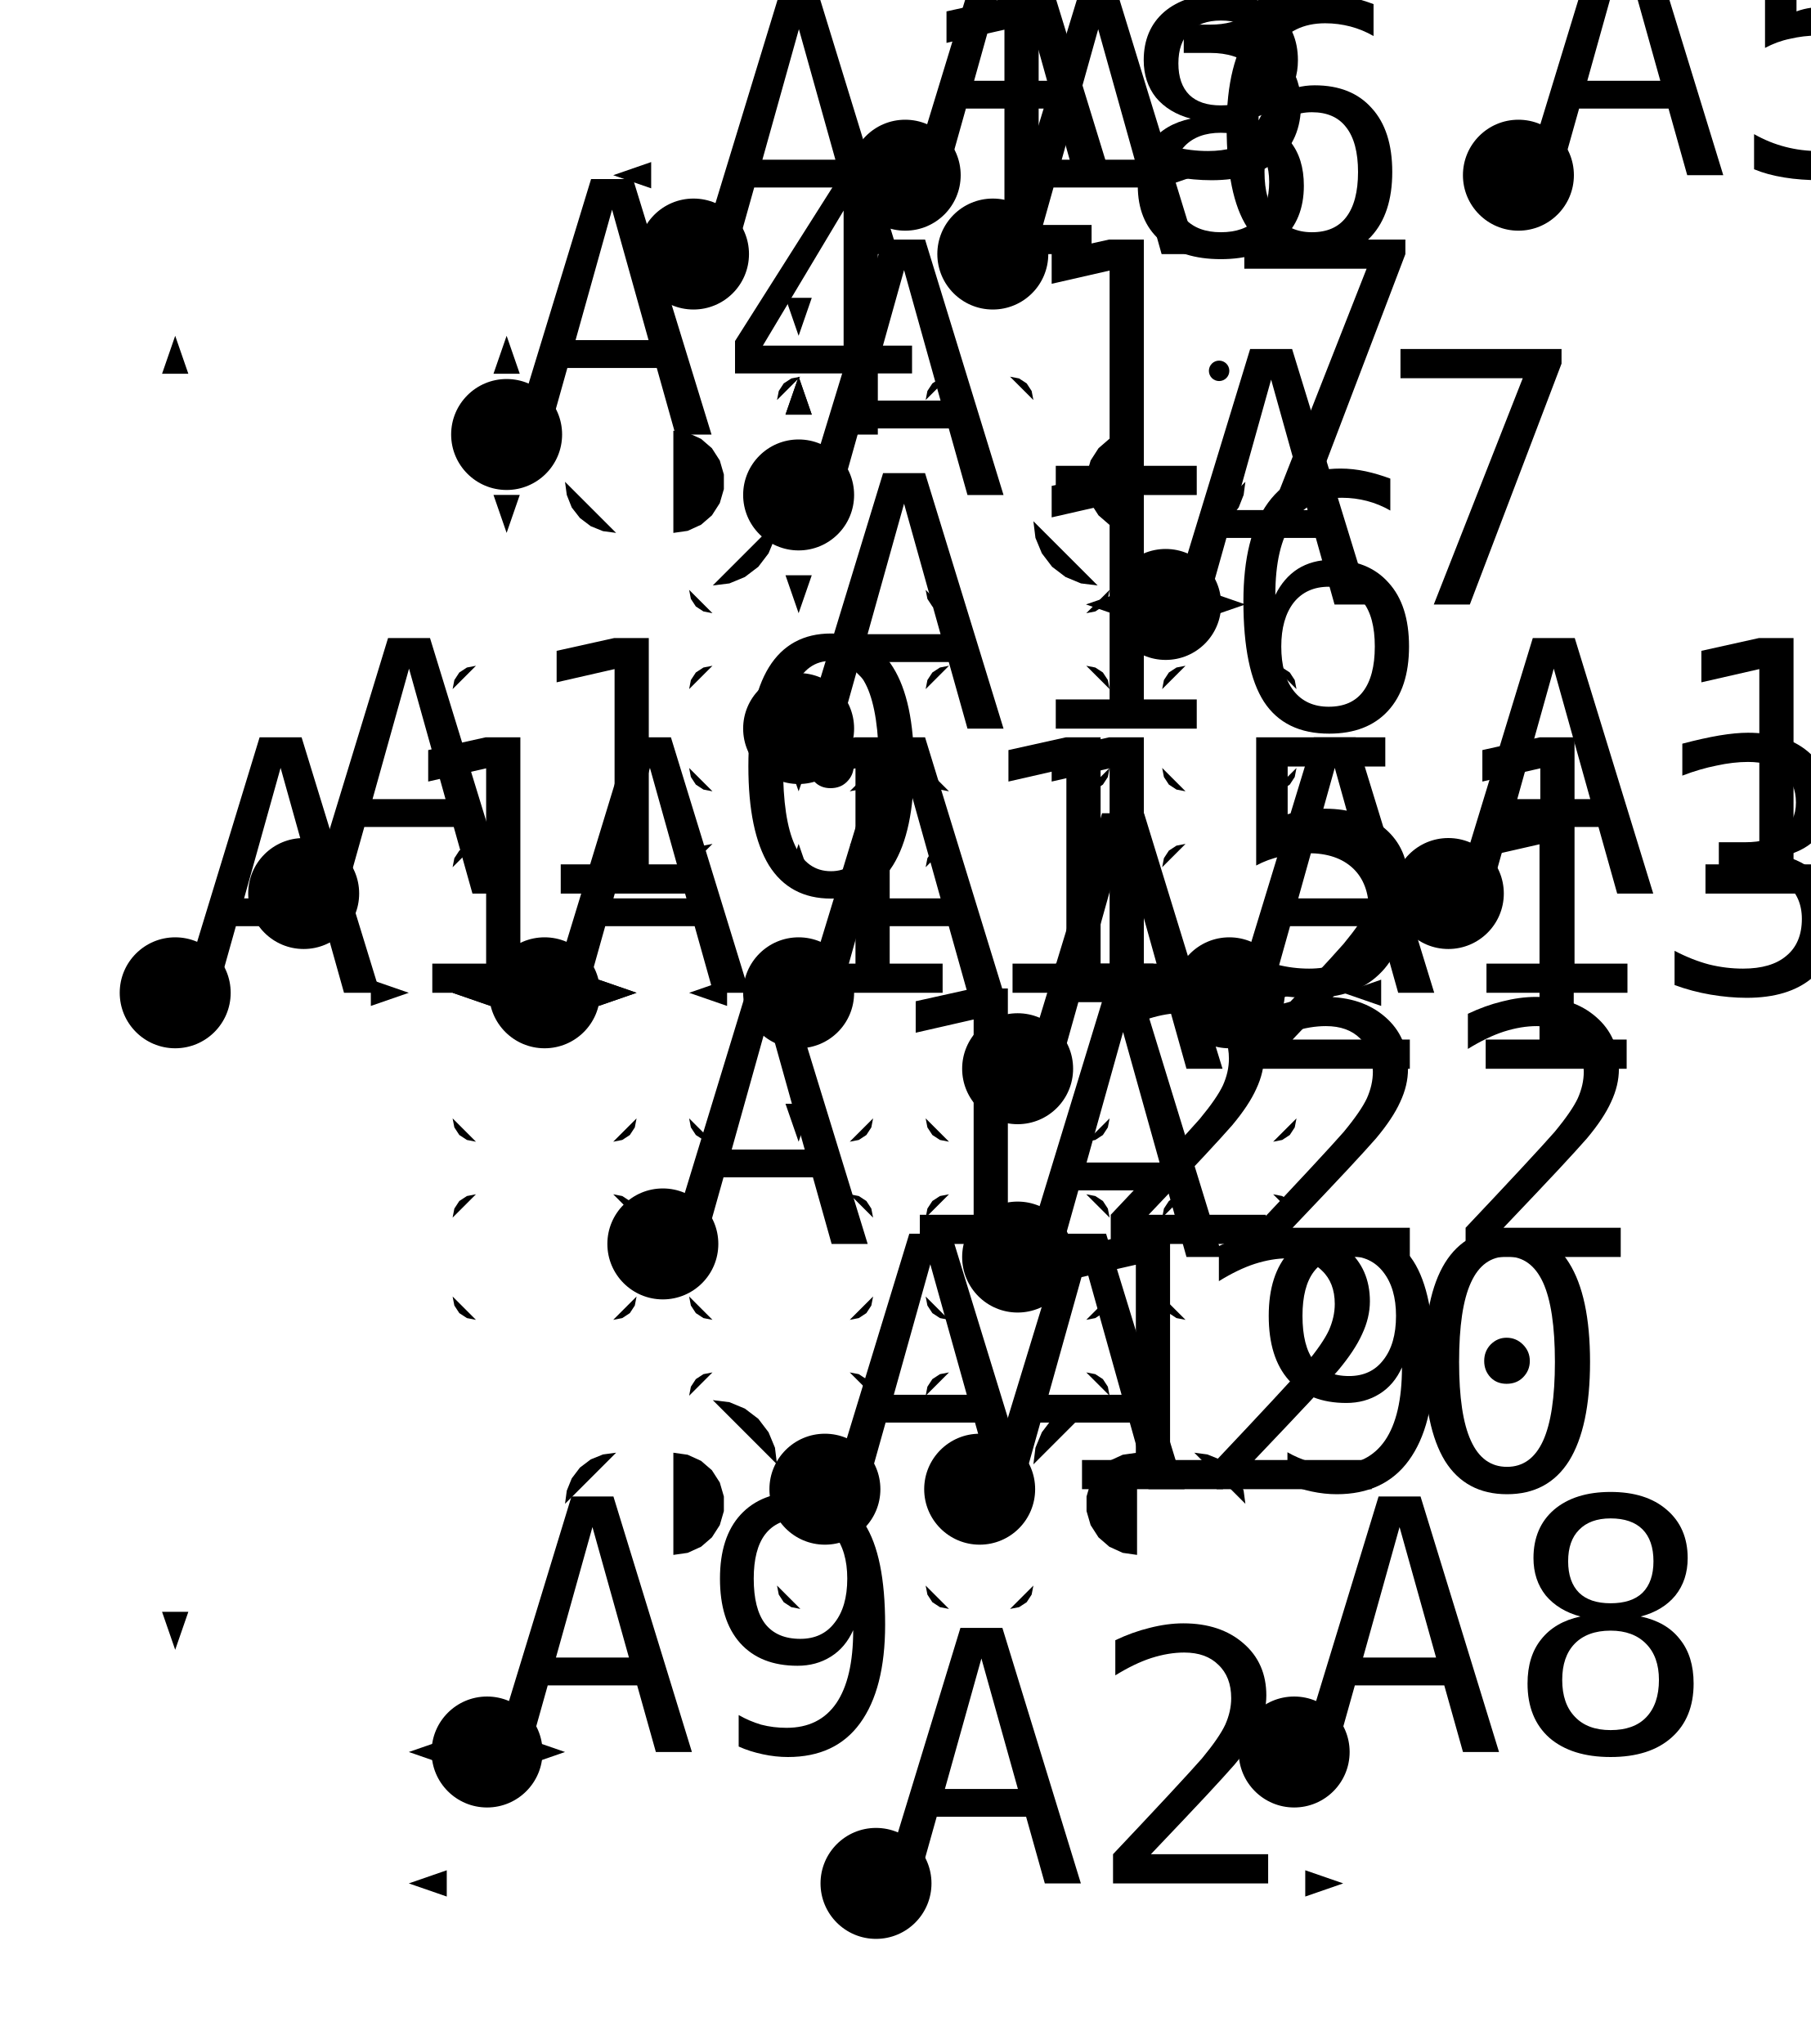
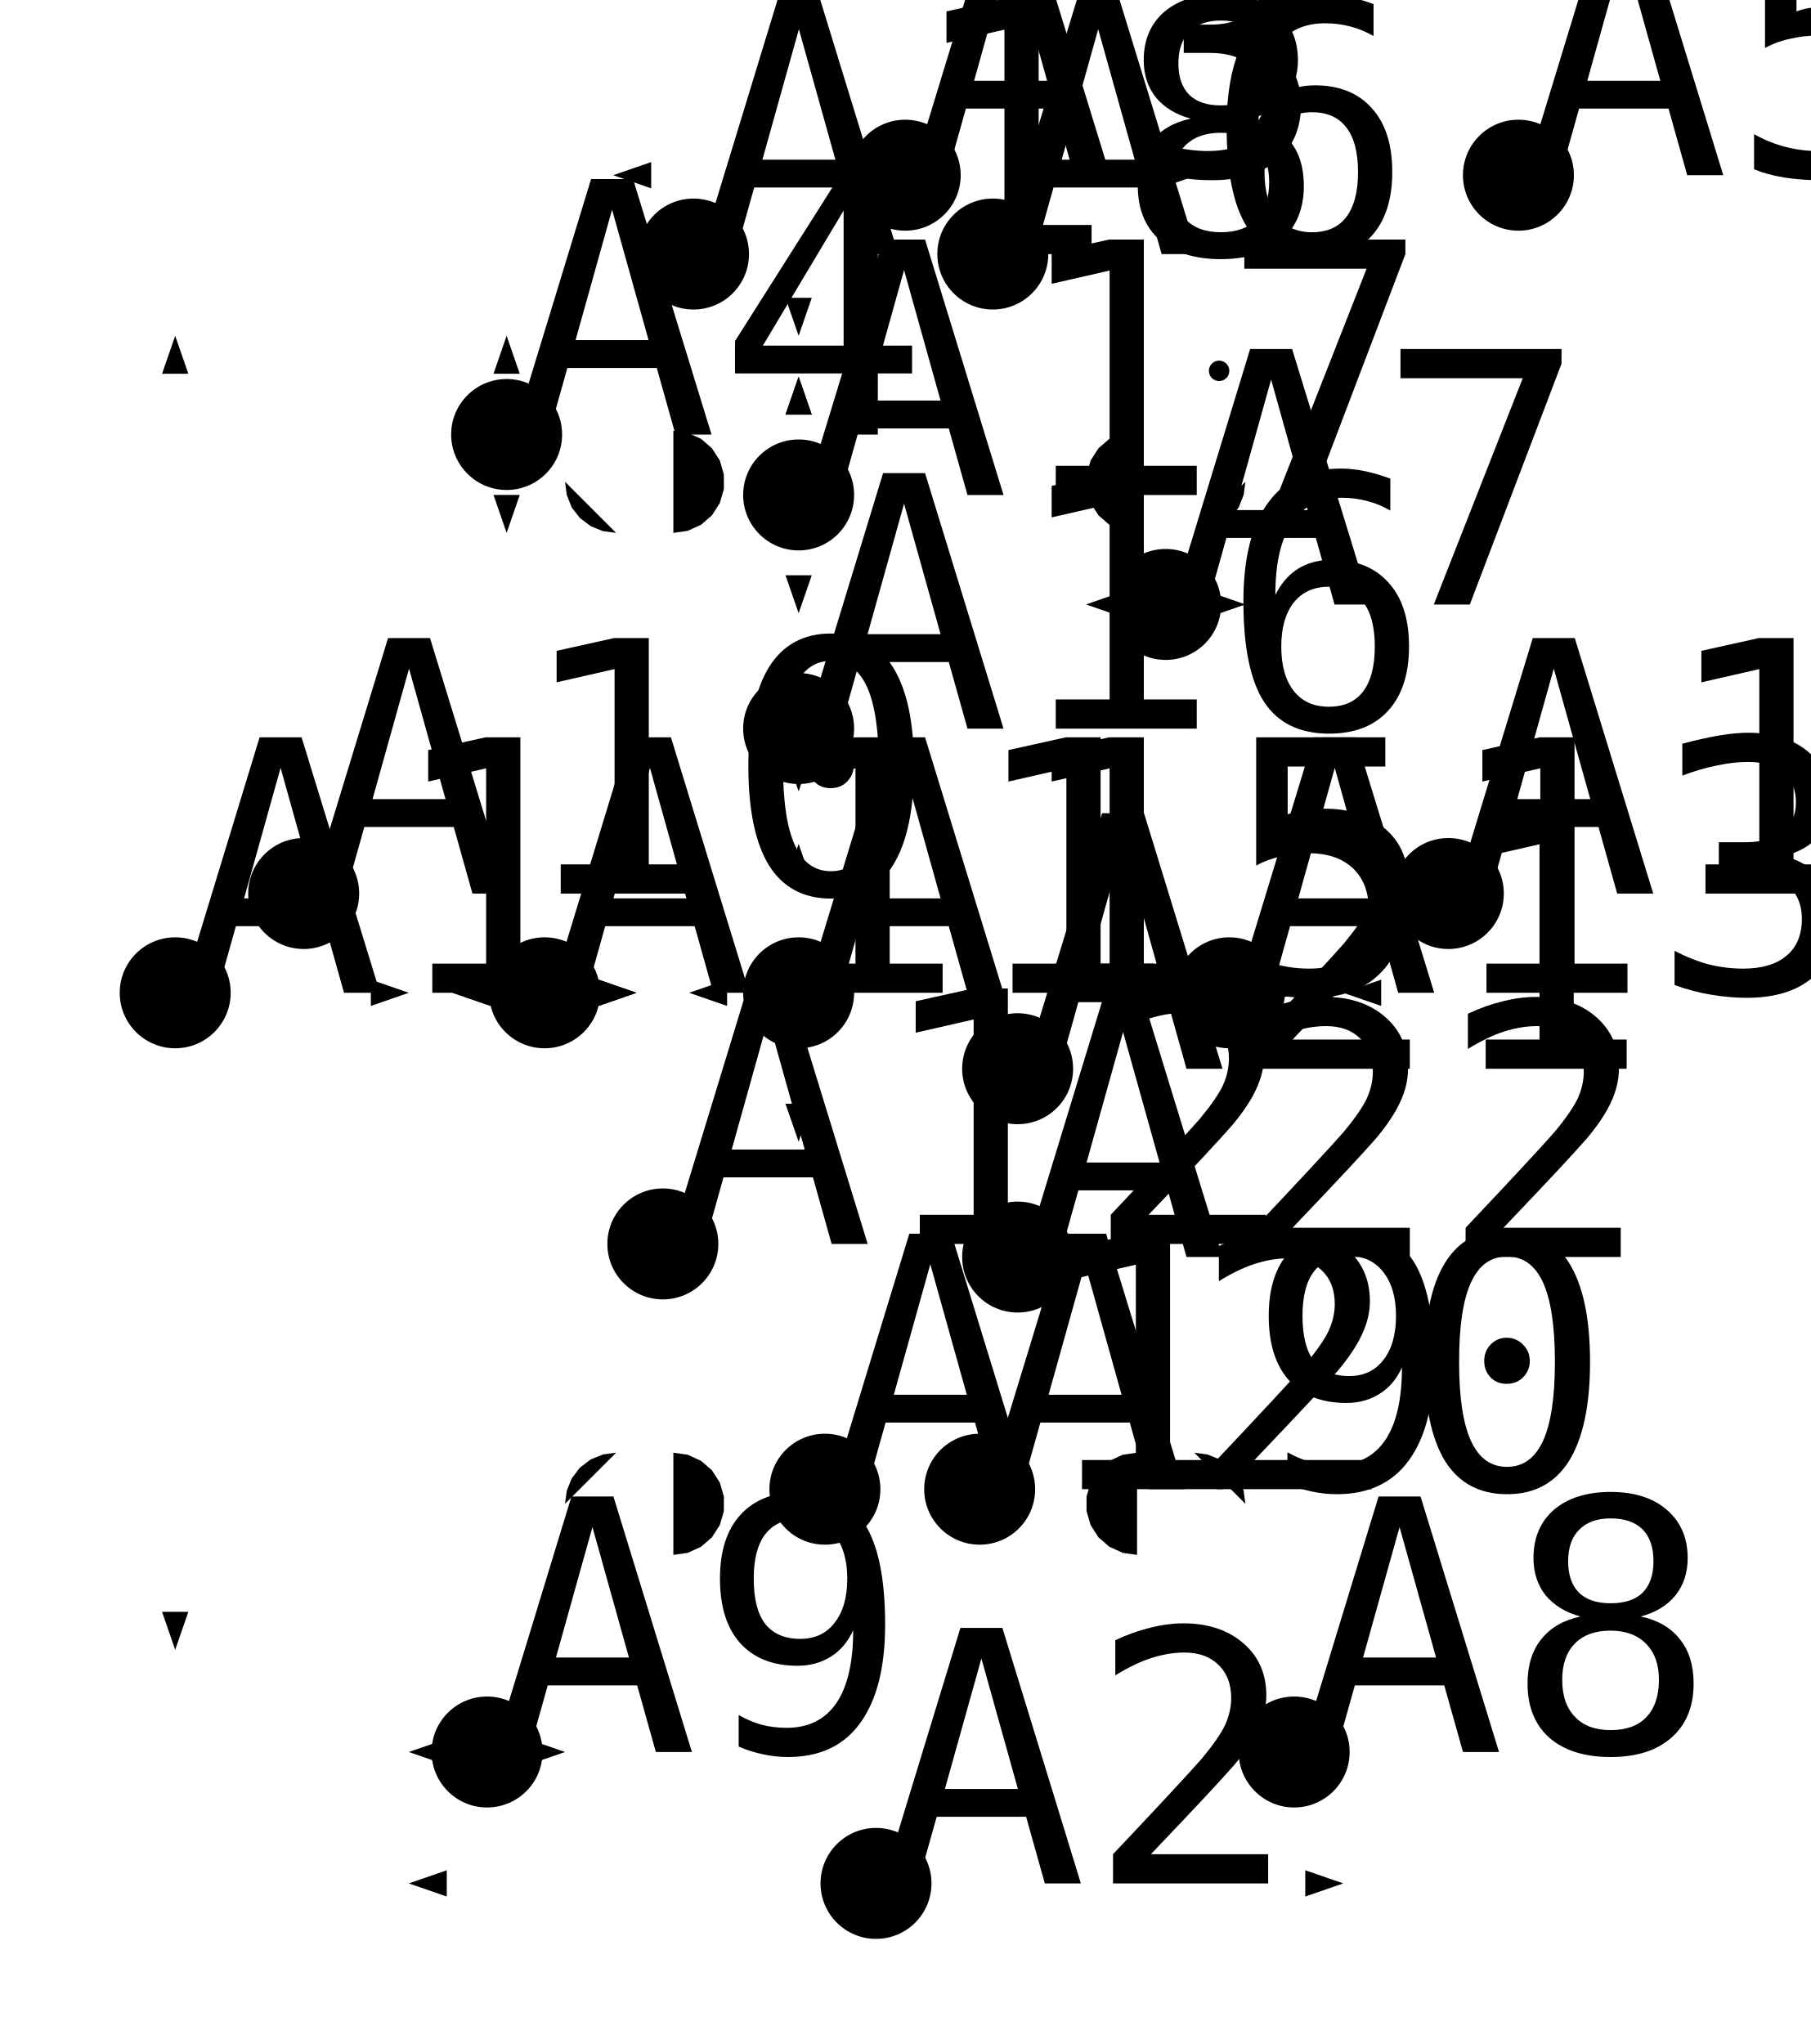
<svg xmlns="http://www.w3.org/2000/svg" style="background:#fff" class="dwg" font-family="monospace" viewBox="-31 -34 62 70" role="img" aria-label="View A">
-   <path class="e hard" d="M-17.6 19.47L-17.6 19.56L-17.6 19.65L-17.6 19.73L-17.6 19.8L-17.6 19.87L-17.6 19.93L-17.6 19.98L-17.6 20.02L-17.6 20.06L-17.6 20.09L-17.6 20.12L-17.6 20.14L-17.6 20.15L-17.6 20.15M-34 19.47L-34 19.56L-34 19.65L-34 19.73L-34 19.8L-34 19.87L-34 19.93L-34 19.98L-34 20.02L-34 20.06L-34 20.09L-34 20.12L-34 20.14L-34 20.15L-34 20.15M-17.6 -20.15L-17.6 -20.13L-17.6 -20.09L-17.6 -20.01L-17.6 -19.9L-17.6 -19.75L-17.6 -19.58L-17.6 -19.38L-17.6 -19.14L-17.6 -18.88L-17.6 -18.58L-17.6 -18.26L-17.6 -17.91L-17.6 -17.53L-17.6 -17.12M-17.6 -17.12L-17.6 -17.05L-17.6 -16.85L-17.6 -16.52L-17.6 -16.08L-17.6 -15.55L-17.6 -14.94L-17.6 -14.29L-17.6 -13.61L-17.6 -12.95L-17.6 -12.31L-17.6 -11.74L-17.6 -11.24L-17.6 -10.85L-17.6 -10.58M-17.6 -10.58L-17.6 -8.99L-17.6 -7.33L-17.6 -5.61L-17.6 -3.85L-17.6 -2.05L-17.6 -0.24L-17.6 1.58L-17.6 3.38L-17.6 5.16L-17.6 6.89L-17.6 8.57L-17.6 10.18L-17.6 11.7L-17.6 13.13M-17.6 13.13L-17.6 13.26L-17.6 13.41L-17.6 13.57L-17.6 13.75L-17.6 13.94L-17.6 14.15L-17.6 14.37L-17.6 14.6L-17.6 14.84L-17.6 15.08L-17.6 15.34L-17.6 15.59L-17.6 15.86L-17.6 16.12M-17.6 16.12L-17.6 16.5L-17.6 16.87L-17.6 17.23L-17.6 17.57L-17.6 17.9L-17.6 18.21L-17.6 18.49L-17.6 18.74L-17.6 18.96L-17.6 19.14L-17.6 19.28L-17.6 19.39L-17.6 19.45L-17.6 19.47M-34 16.12L-34 16.5L-34 16.87L-34 17.23L-34 17.57L-34 17.9L-34 18.21L-34 18.49L-34 18.74L-34 18.96L-34 19.14L-34 19.28L-34 19.39L-34 19.45L-34 19.47M-34 13.13L-34 13.26L-34 13.41L-34 13.57L-34 13.75L-34 13.94L-34 14.15L-34 14.37L-34 14.6L-34 14.84L-34 15.08L-34 15.34L-34 15.59L-34 15.86L-34 16.12M-17.6 13.13L-34 13.13M-34 5.25L-34 5.87L-34 6.48L-34 7.08L-34 7.68L-34 8.27L-34 8.85L-34 9.42L-34 9.99L-34 10.54L-34 11.08L-34 11.61L-34 12.13L-34 12.64L-34 13.13M-34 -20.15L-34 -20.15L-34 -20.15L-34 -20.14L-34 -20.13L-34 -20.12L-34 -20.11L-34 -20.1L-34 -20.08L-34 -20.06L-34 -20.04L-34 -20.02L-34 -19.99L-34 -19.96L-34 -19.94M-34 -19.46L-34 -19.34L-34 -19.22L-34 -19.09L-34 -18.95L-34 -18.8L-34 -18.65L-34 -18.48L-34 -18.31L-34 -18.13L-34 -17.95L-34 -17.75L-34 -17.55L-34 -17.34L-34 -17.12M-17.6 -10.58L-34 -10.58M-34 -17.12L-34 -17.05L-34 -16.85L-34 -16.52L-34 -16.08L-34 -15.55L-34 -14.94L-34 -14.29L-34 -13.61L-34 -12.95L-34 -12.31L-34 -11.74L-34 -11.24L-34 -10.85L-34 -10.58M-34 -10.58L-34 -9.7L-34 -8.79L-34 -7.87L-34 -6.92L-34 -5.95L-34 -4.97L-34 -3.98L-34 -2.97L-34 -1.96L-34 -0.94L-34 0.08L-34 1.09L-34 2.11L-34 3.12M-17.6 18.35L-17 18.35M-11.65 18.35L-6.41 18.35M6.41 18.35L11.65 18.35M15 18.35L23.5 18.35M23.5 -18.35L23.5 -17.89L23.5 -16.53L23.5 -14.35L23.5 -11.44L23.5 -7.96L23.5 -4.08L23.5 -0L23.5 4.08L23.5 7.96L23.5 11.44L23.5 14.35L23.5 16.53L23.5 17.89L23.5 18.35M-34 19.94L-35.5 19.94M-35.5 18.62L-35.5 19.94M-36.2 16.12L-36.2 16.4L-36.2 16.68L-36.2 16.95L-36.2 17.2L-36.2 17.45L-36.2 17.68L-36.2 17.89L-36.2 18.07L-36.2 18.24L-36.2 18.37L-36.2 18.48L-36.2 18.56L-36.2 18.6L-36.2 18.62M-36.2 13.62L-36.2 13.64L-36.2 13.68L-36.2 13.76L-36.2 13.87L-36.2 14L-36.2 14.17L-36.2 14.35L-36.2 14.56L-36.2 14.79L-36.2 15.04L-36.2 15.29L-36.2 15.56L-36.2 15.84L-36.2 16.12M-35.5 11.43L-35.5 13.62M-34 11.43L-35.5 11.43M-35.5 5.25L-35.5 5.75L-35.5 6.23L-35.5 6.72L-35.5 7.19L-35.5 7.66L-35.5 8.12L-35.5 8.57L-35.5 9.01L-35.5 9.44L-35.5 9.86L-35.5 10.27L-35.5 10.67L-35.5 11.05L-35.5 11.43M-34 5.25L-35.5 5.25M-36.2 11.27L-36.2 11.28L-36.2 11.33L-36.2 11.4L-36.2 11.5L-36.2 11.62L-36.2 11.78L-36.2 11.95L-36.2 12.14L-36.2 12.36L-36.2 12.59L-36.2 12.83L-36.2 13.09L-36.2 13.35L-36.2 13.62M-34 -19.94L-34 -19.71M-34 -19.48L-34 -19.46M-34 -19.71L-34 -19.48M-34 3.13L-34 4.19M-34 3.12L-34 3.13M-34 4.19L-34 5.25M15 -22.5L15 22.5M-17 22.5L-17 -22.5M-35.5 -19.94L-35.5 -19.48M-35.5 -19.48L-35.5 -16.27M-35.5 -11.27L-35.5 -9.54M-35.5 -9.54L-35.5 -8.81L-35.5 -8.05L-35.5 -7.27L-35.5 -6.46L-35.5 -5.64L-35.5 -4.8L-35.5 -3.94L-35.5 -3.07L-35.5 -2.19L-35.5 -1.3L-35.5 -0.41L-35.5 0.48L-35.5 1.37L-35.5 2.26M-35.5 2.26L-35.5 3.13M-35.5 3.13L-35.5 5.25M-34 3.13L-35.5 3.13M-37.24 -6.7L-37.29 -7.36L-37.23 -8.02L-37.07 -8.66L-36.8 -9.27M-36.8 -10.85L-36.8 -10.58L-36.8 -9.78L-36.8 -8.48L-36.8 -6.76L-36.8 -4.71L-36.8 -2.41L-36.8 -0L-36.8 2.41L-36.8 4.71L-36.8 6.76L-36.8 8.48L-36.8 9.78L-36.8 10.58L-36.8 10.85M-36.8 10.85L-35.5 10.85M-34 -19.94L-35.5 -19.94M-34 -19.48L-35.5 -19.48M-34 2.26L-35.5 2.26M-34 -9.54L-35.5 -9.54M-34 -16.27L-36.2 -16.27M-36.2 -16.27L-36.2 -16.21L-36.2 -16.02L-36.2 -15.72L-36.2 -15.33L-36.2 -14.85L-36.2 -14.33L-36.2 -13.77L-36.2 -13.21L-36.2 -12.68L-36.2 -12.21L-36.2 -11.81L-36.2 -11.52L-36.2 -11.33L-36.2 -11.27M23.5 16.6L25.5 16.6M25.5 -16.6L25.5 -16.18L25.5 -14.96L25.5 -12.98L25.5 -10.35L25.5 -7.2L25.5 -3.69L25.5 -0L25.5 3.69L25.5 7.2L25.5 10.35L25.5 12.98L25.5 14.96L25.5 16.18L25.5 16.6M11.65 -22.5L15 -22.5M15 22.5L11.65 22.5M-11.65 22.5L-17 22.5M-17 -22.5L-11.65 -22.5M-11.65 22.5L-11.65 17.5M-11.65 -22.5L-11.65 -17.5M-11.65 17.5L-11.59 17.05L-11.42 16.63L-11.14 16.26L-10.77 15.98L-10.35 15.81L-9.9 15.75M-9.9 -15.75L-10.35 -15.81L-10.77 -15.98L-11.14 -16.26L-11.42 -16.62L-11.59 -17.05L-11.65 -17.5M-9.9 15.75L-7.94 15.75M-9.9 -15.75L-7.94 -15.75M-7.94 15.75L-7.45 15.82L-6.99 16.03L-6.62 16.35L-6.35 16.77L-6.21 17.25L-6.21 17.75L-6.35 18.23L-6.62 18.65L-6.99 18.97L-7.45 19.18L-7.94 19.25M-7.94 -19.25L-7.45 -19.18L-6.99 -18.97L-6.62 -18.65L-6.35 -18.23L-6.21 -17.75L-6.21 -17.25L-6.35 -16.77L-6.62 -16.35L-6.99 -16.03L-7.45 -15.82L-7.94 -15.75M-7.94 19.25L-8.35 19.25M-7.94 -19.25L-8.35 -19.25M-8.35 19.25L-8.35 22.5M-8.35 -19.25L-8.35 -22.5M8.35 22.5L-8.35 22.5M-8.35 -22.5L8.35 -22.5M8.35 19.25L8.35 22.5M8.35 -19.25L8.35 -22.5M7.94 19.25L8.35 19.25M7.94 -19.25L8.35 -19.25M7.94 19.25L7.45 19.18L6.99 18.97L6.62 18.65L6.35 18.23L6.21 17.75L6.21 17.25L6.35 16.77L6.62 16.35L6.99 16.03L7.45 15.82L7.94 15.75M7.94 -15.75L7.45 -15.82L6.99 -16.03L6.62 -16.35L6.35 -16.77L6.21 -17.25L6.21 -17.75L6.35 -18.23L6.62 -18.65L6.99 -18.97L7.45 -19.18L7.94 -19.25M9.9 15.75L7.94 15.75M9.9 -15.75L7.94 -15.75M9.9 15.75L10.35 15.81L10.77 15.98L11.14 16.26L11.42 16.62L11.59 17.05L11.65 17.5M11.65 -17.5L11.59 -17.05L11.42 -16.62L11.14 -16.26L10.78 -15.98L10.35 -15.81L9.9 -15.75M11.65 22.5L11.65 17.5M11.65 -22.5L11.65 -17.5M4.39 -20.3L4.33 -20.61L4.16 -20.87L3.9 -21.04L3.59 -21.1M1.5 -21.1L3.59 -21.1M1.5 -21.1L1.19 -21.04L0.93 -20.87L0.76 -20.61L0.7 -20.3M0.7 -13.8L0.7 -20.3M0.7 -13.8L0.76 -13.49L0.93 -13.23L1.19 -13.06L1.5 -13M6.2 -13L1.5 -13M6.2 -13L6.51 -13.06L6.77 -13.23L6.94 -13.49L7 -13.8M7 -13.95L7 -13.8M6.59 -13.95L7 -13.95M4.39 -16.15L4.46 -15.58L4.68 -15.05L5.03 -14.59L5.49 -14.24L6.02 -14.02L6.59 -13.95M4.39 -20.3L4.39 -16.15M8.8 -7.7L8.86 -7.39L9.03 -7.13L9.29 -6.96L9.6 -6.9M9.6 -6.9L12.6 -6.9M12.6 -6.9L12.91 -6.96L13.17 -7.13L13.34 -7.39L13.4 -7.7M13.4 -7.7L13.4 -10.4M13.4 -10.4L13.34 -10.71L13.17 -10.97L12.91 -11.14L12.6 -11.2M12.6 -11.2L9.6 -11.2M9.6 -11.2L9.29 -11.14L9.03 -10.97L8.86 -10.71L8.8 -10.4M8.8 -10.4L8.8 -7.7M0.7 -7.7L0.76 -7.39L0.93 -7.13L1.19 -6.96L1.5 -6.9M1.5 -6.9L6.2 -6.9M6.2 -6.9L6.51 -6.96L6.77 -7.13L6.94 -7.39L7 -7.7M7 -7.7L7 -10.4M7 -10.4L6.94 -10.71L6.77 -10.97L6.51 -11.14L6.2 -11.2M6.2 -11.2L1.5 -11.2M1.5 -11.2L1.19 -11.14L0.93 -10.97L0.76 -10.71L0.7 -10.4M0.7 -10.4L0.7 -7.7M-6.59 -13.95L-7.4 -13.95M-7.4 -13.95L-7.4 -13.8M-7.4 -13.8L-7.34 -13.49L-7.17 -13.23L-6.91 -13.06L-6.6 -13M-6.6 -13L-1.9 -13M-1.9 -13L-1.59 -13.06L-1.33 -13.23L-1.16 -13.49L-1.1 -13.8M-1.1 -13.8L-1.1 -20.3M-1.1 -20.3L-1.16 -20.61L-1.33 -20.87L-1.59 -21.04L-1.9 -21.1M-1.9 -21.1L-3.59 -21.1M-3.59 -21.1L-3.9 -21.04L-4.16 -20.87L-4.33 -20.61L-4.39 -20.3M-4.39 -20.3L-4.39 -16.15M-6.59 -13.95L-6.02 -14.02L-5.49 -14.24L-5.03 -14.59L-4.68 -15.05L-4.46 -15.58L-4.39 -16.15M-7.4 -7.7L-7.34 -7.39L-7.17 -7.13L-6.91 -6.96L-6.6 -6.9M-6.6 -6.9L-1.9 -6.9M-1.9 -6.9L-1.59 -6.96L-1.33 -7.13L-1.16 -7.39L-1.1 -7.7M-1.1 -7.7L-1.1 -10.4M-1.1 -10.4L-1.16 -10.71L-1.33 -10.97L-1.59 -11.14L-1.9 -11.2M-1.9 -11.2L-6.6 -11.2M-6.6 -11.2L-6.91 -11.14L-7.17 -10.97L-7.34 -10.71L-7.4 -10.4M-7.4 -10.4L-7.4 -7.7M-15.5 -7.7L-15.44 -7.39L-15.27 -7.13L-15.01 -6.96L-14.7 -6.9M-14.7 -6.9L-10 -6.9M-10 -6.9L-9.69 -6.96L-9.43 -7.13L-9.26 -7.39L-9.2 -7.7M-9.2 -7.7L-9.2 -10.4M-9.2 -10.4L-9.26 -10.71L-9.43 -10.97L-9.69 -11.14L-10 -11.2M-10 -11.2L-14.7 -11.2M-14.7 -11.2L-15.01 -11.14L-15.27 -10.97L-15.44 -10.71L-15.5 -10.4M-15.5 -10.4L-15.5 -7.7M12.6 5.1L9.6 5.1M13.4 4.3L13.34 4.61L13.17 4.87L12.91 5.04L12.6 5.1M9.6 5.1L9.29 5.04L9.03 4.87L8.86 4.61L8.8 4.3M13.4 -4.3L13.4 4.3M8.8 4.3L8.8 -4.3M12.6 -5.1L12.91 -5.04L13.17 -4.87L13.34 -4.61L13.4 -4.3M8.8 -4.3L8.86 -4.61L9.03 -4.87L9.29 -5.04L9.6 -5.1M9.6 -5.1L12.6 -5.1M8.8 10.4L8.8 7.7M9.6 11.2L9.29 11.14L9.03 10.97L8.86 10.71L8.8 10.4M8.8 7.7L8.86 7.39L9.03 7.13L9.29 6.96L9.6 6.9M12.6 11.2L9.6 11.2M9.6 6.9L12.6 6.9M13.4 10.4L13.34 10.71L13.17 10.97L12.91 11.14L12.6 11.2M12.6 6.9L12.91 6.96L13.17 7.13L13.34 7.39L13.4 7.7M13.4 7.7L13.4 10.4M6.2 5.1L1.5 5.1M7 4.3L6.94 4.61L6.77 4.87L6.51 5.04L6.2 5.1M1.5 5.1L1.19 5.04L0.93 4.87L0.76 4.61L0.7 4.3M7 -4.3L7 4.3M0.7 4.3L0.7 -4.3M6.2 -5.1L6.51 -5.04L6.77 -4.87L6.94 -4.61L7 -4.3M0.7 -4.3L0.76 -4.61L0.93 -4.87L1.19 -5.04L1.5 -5.1M1.5 -5.1L6.2 -5.1M0.7 10.4L0.7 7.7M1.5 11.2L1.19 11.14L0.93 10.97L0.76 10.71L0.7 10.4M0.7 7.7L0.76 7.39L0.93 7.13L1.19 6.96L1.5 6.9M6.2 11.2L1.5 11.2M1.5 6.9L6.2 6.9M7 10.4L6.94 10.71L6.77 10.97L6.51 11.14L6.2 11.2M6.2 6.9L6.51 6.96L6.77 7.13L6.94 7.39L7 7.7M7 7.7L7 10.4M4.39 20.3L4.39 16.15M4.39 20.3L4.33 20.61L4.16 20.87L3.9 21.04L3.59 21.1M4.39 16.15L4.46 15.58L4.68 15.05L5.03 14.59L5.49 14.24L6.02 14.02L6.59 13.95M1.5 21.1L3.59 21.1M6.59 13.95L7 13.95M1.5 21.1L1.19 21.04L0.93 20.87L0.76 20.61L0.7 20.3M7 13.95L7 13.8M0.7 13.8L0.7 20.3M6.2 13L6.51 13.06L6.77 13.23L6.94 13.49L7 13.8M0.7 13.8L0.76 13.49L0.93 13.23L1.19 13.06L1.5 13M6.2 13L1.5 13M-1.9 5.1L-6.6 5.1M-1.1 4.3L-1.16 4.61L-1.33 4.87L-1.59 5.04L-1.9 5.1M-6.6 5.1L-6.91 5.04L-7.17 4.87L-7.34 4.61L-7.4 4.3M-1.1 -4.3L-1.1 4.3M-7.4 4.3L-7.4 -4.3M-1.9 -5.1L-1.59 -5.04L-1.33 -4.87L-1.16 -4.61L-1.1 -4.3M-7.4 -4.3L-7.34 -4.61L-7.17 -4.87L-6.91 -5.04L-6.6 -5.1M-6.6 -5.1L-1.9 -5.1M-7.4 10.4L-7.4 7.7M-6.6 11.2L-6.91 11.14L-7.17 10.97L-7.34 10.71L-7.4 10.4M-7.4 7.7L-7.34 7.39L-7.17 7.13L-6.91 6.96L-6.6 6.9M-1.9 11.2L-6.6 11.2M-6.6 6.9L-1.9 6.9M-1.1 10.4L-1.16 10.71L-1.33 10.97L-1.59 11.14L-1.9 11.2M-1.9 6.9L-1.59 6.96L-1.33 7.13L-1.16 7.39L-1.1 7.7M-1.1 7.7L-1.1 10.4M-10 5.1L-14.7 5.1M-9.2 4.3L-9.26 4.61L-9.43 4.87L-9.69 5.04L-10 5.1M-14.7 5.1L-15.01 5.04L-15.27 4.87L-15.44 4.61L-15.5 4.3M-9.2 -4.3L-9.2 4.3M-15.5 4.3L-15.5 -4.3M-10 -5.1L-9.69 -5.04L-9.43 -4.87L-9.26 -4.61L-9.2 -4.3M-15.5 -4.3L-15.44 -4.61L-15.27 -4.87L-15.01 -5.04L-14.7 -5.1M-14.7 -5.1L-10 -5.1M-15.5 10.4L-15.5 7.7M-14.7 11.2L-15.01 11.14L-15.27 10.97L-15.44 10.71L-15.5 10.4M-15.5 7.7L-15.44 7.39L-15.27 7.13L-15.01 6.96L-14.7 6.9M-10 11.2L-14.7 11.2M-14.7 6.9L-10 6.9M-9.2 10.4L-9.26 10.71L-9.43 10.97L-9.69 11.14L-10 11.2M-10 6.9L-9.69 6.96L-9.43 7.13L-9.26 7.39L-9.2 7.7M-9.2 7.7L-9.2 10.4M-6.59 13.95L-6.02 14.02L-5.49 14.24L-5.03 14.59L-4.68 15.05L-4.46 15.58L-4.39 16.15M-6.59 13.95L-7.4 13.95M-4.39 20.3L-4.39 16.15M-7.4 13.95L-7.4 13.8M-3.59 21.1L-3.9 21.04L-4.16 20.87L-4.33 20.61L-4.39 20.3M-7.4 13.8L-7.34 13.49L-7.17 13.23L-6.91 13.06L-6.6 13M-1.9 21.1L-3.59 21.1M-6.6 13L-1.9 13M-1.1 20.3L-1.16 20.61L-1.33 20.87L-1.59 21.04L-1.9 21.1M-1.9 13L-1.59 13.06L-1.33 13.23L-1.16 13.49L-1.1 13.8M-1.1 13.8L-1.1 20.3M-45 6.7L-36.8 6.7M25.5 -14.05L27 -14.05M25.5 -4.55L27 -4.55M27 -14.05L27 -13.93L27 -13.58L27 -13.01L27 -12.26L27 -11.36L27 -10.36L27 -9.3L27 -8.24L27 -7.24L27 -6.34L27 -5.59L27 -5.02L27 -4.67L27 -4.55M-45 -7.2L-45 -7.02L-45 -6.49L-45 -5.63L-45 -4.49L-45 -3.12L-45 -1.6L-45 -0L-45 1.6L-45 3.12L-45 4.49L-45 5.63L-45 6.49L-45 7.02L-45 7.2M-49 7.2L-45 7.2M-49 -7.2L-49 -7.02L-49 -6.49L-49 -5.63L-49 -4.49L-49 -3.12L-49 -1.6L-49 -0L-49 1.6L-49 3.12L-49 4.49L-49 5.63L-49 6.49L-49 7.02L-49 7.2" />
+   <path class="e hard" d="M-17.6 19.47L-17.6 19.56L-17.6 19.65L-17.6 19.73L-17.6 19.8L-17.6 19.87L-17.6 19.93L-17.6 19.98L-17.6 20.02L-17.6 20.06L-17.6 20.09L-17.6 20.12L-17.6 20.14L-17.6 20.15L-17.6 20.15M-34 19.47L-34 19.56L-34 19.65L-34 19.73L-34 19.8L-34 19.87L-34 19.93L-34 19.98L-34 20.02L-34 20.06L-34 20.09L-34 20.12L-34 20.14L-34 20.15L-34 20.15M-17.6 -20.15L-17.6 -20.13L-17.6 -20.09L-17.6 -20.01L-17.6 -19.9L-17.6 -19.75L-17.6 -19.58L-17.6 -19.38L-17.6 -19.14L-17.6 -18.88L-17.6 -18.58L-17.6 -18.26L-17.6 -17.91L-17.6 -17.53L-17.6 -17.12M-17.6 -17.12L-17.6 -17.05L-17.6 -16.85L-17.6 -16.52L-17.6 -16.08L-17.6 -15.55L-17.6 -14.94L-17.6 -14.29L-17.6 -13.61L-17.6 -12.95L-17.6 -12.31L-17.6 -11.74L-17.6 -11.24L-17.6 -10.85L-17.6 -10.58M-17.6 -10.58L-17.6 -8.99L-17.6 -7.33L-17.6 -5.61L-17.6 -3.85L-17.6 -2.05L-17.6 -0.24L-17.6 1.58L-17.6 3.38L-17.6 5.16L-17.6 6.89L-17.6 8.57L-17.6 10.18L-17.6 11.7L-17.6 13.13M-17.6 13.13L-17.6 13.26L-17.6 13.41L-17.6 13.57L-17.6 13.75L-17.6 13.94L-17.6 14.15L-17.6 14.37L-17.6 14.6L-17.6 14.84L-17.6 15.08L-17.6 15.34L-17.6 15.59L-17.6 15.86L-17.6 16.12M-17.6 16.12L-17.6 16.5L-17.6 16.87L-17.6 17.23L-17.6 17.57L-17.6 17.9L-17.6 18.21L-17.6 18.49L-17.6 18.74L-17.6 18.96L-17.6 19.14L-17.6 19.28L-17.6 19.39L-17.6 19.45L-17.6 19.47M-34 16.12L-34 16.5L-34 16.87L-34 17.23L-34 17.57L-34 17.9L-34 18.21L-34 18.49L-34 18.74L-34 18.96L-34 19.14L-34 19.28L-34 19.39L-34 19.45L-34 19.47M-34 13.13L-34 13.26L-34 13.41L-34 13.57L-34 13.75L-34 13.94L-34 14.15L-34 14.37L-34 14.6L-34 14.84L-34 15.08L-34 15.34L-34 15.59L-34 15.86L-34 16.12M-17.6 13.13L-34 13.13M-34 5.25L-34 5.87L-34 6.48L-34 7.08L-34 7.68L-34 8.27L-34 8.85L-34 9.42L-34 9.99L-34 10.54L-34 11.08L-34 11.61L-34 12.13L-34 12.64L-34 13.13M-34 -20.15L-34 -20.15L-34 -20.15L-34 -20.14L-34 -20.13L-34 -20.12L-34 -20.11L-34 -20.1L-34 -20.08L-34 -20.06L-34 -20.04L-34 -20.02L-34 -19.99L-34 -19.96L-34 -19.94M-34 -19.46L-34 -19.34L-34 -19.22L-34 -19.09L-34 -18.95L-34 -18.8L-34 -18.65L-34 -18.48L-34 -18.31L-34 -18.13L-34 -17.95L-34 -17.75L-34 -17.55L-34 -17.34L-34 -17.12M-17.6 -10.58L-34 -10.58M-34 -17.12L-34 -17.05L-34 -16.85L-34 -16.52L-34 -16.08L-34 -15.55L-34 -14.94L-34 -14.29L-34 -13.61L-34 -12.95L-34 -12.31L-34 -11.74L-34 -11.24L-34 -10.85L-34 -10.58M-34 -10.58L-34 -9.7L-34 -8.79L-34 -7.87L-34 -6.92L-34 -5.95L-34 -4.97L-34 -3.98L-34 -2.97L-34 -1.96L-34 -0.94L-34 0.08L-34 1.09L-34 2.11L-34 3.12M-17.6 18.35L-17 18.35M-11.65 18.35L-6.41 18.35M6.41 18.35L11.65 18.35M15 18.35L23.5 18.35M23.5 -18.35L23.5 -17.89L23.5 -16.53L23.5 -14.35L23.5 -11.44L23.5 -7.96L23.5 -4.08L23.5 -0L23.5 4.08L23.5 7.96L23.5 11.44L23.5 14.35L23.5 16.53L23.5 17.89L23.5 18.35M-34 19.94L-35.5 19.94M-35.5 18.62L-35.5 19.94M-36.2 16.12L-36.2 16.4L-36.2 16.68L-36.2 16.95L-36.2 17.2L-36.2 17.45L-36.2 17.68L-36.2 17.89L-36.2 18.07L-36.2 18.24L-36.2 18.37L-36.2 18.48L-36.2 18.56L-36.2 18.6L-36.2 18.62M-36.2 13.62L-36.2 13.64L-36.2 13.68L-36.2 13.76L-36.2 13.87L-36.2 14L-36.2 14.17L-36.2 14.35L-36.2 14.56L-36.2 14.79L-36.2 15.04L-36.2 15.29L-36.2 15.56L-36.2 15.84L-36.2 16.12M-35.5 11.43L-35.5 13.62M-34 11.43L-35.5 11.43M-35.5 5.25L-35.5 5.75L-35.5 6.23L-35.5 6.72L-35.5 7.19L-35.5 7.66L-35.5 8.12L-35.5 8.57L-35.5 9.01L-35.5 9.44L-35.5 9.86L-35.5 10.27L-35.5 10.67L-35.5 11.05L-35.5 11.43M-34 5.25L-35.5 5.25M-36.2 11.27L-36.2 11.28L-36.2 11.33L-36.2 11.4L-36.2 11.5L-36.2 11.62L-36.2 11.78L-36.2 11.95L-36.2 12.14L-36.2 12.36L-36.2 12.59L-36.2 12.83L-36.2 13.09L-36.2 13.35L-36.2 13.62M-34 -19.94L-34 -19.71M-34 -19.48L-34 -19.46M-34 -19.71L-34 -19.48M-34 3.13L-34 4.19M-34 3.12L-34 3.13M-34 4.19L-34 5.25M15 -22.5L15 22.5M-17 22.5L-17 -22.5M-35.5 -19.94L-35.5 -19.48M-35.5 -19.48L-35.5 -16.27M-35.5 -11.27L-35.5 -9.54M-35.5 -9.54L-35.5 -8.81L-35.5 -8.05L-35.5 -7.27L-35.5 -6.46L-35.5 -5.64L-35.5 -4.8L-35.5 -3.94L-35.5 -3.07L-35.5 -2.19L-35.5 -1.3L-35.5 -0.41L-35.5 0.48L-35.5 1.37L-35.5 2.26M-35.5 2.26L-35.5 3.13M-35.5 3.13L-35.5 5.25M-34 3.13L-35.5 3.13M-37.2 -6.7L-37.25 -7.34L-37.2 -7.98L-37.05 -8.6L-36.8 -9.19M-36.8 -10.85L-36.8 -10.58L-36.8 -9.78L-36.8 -8.48L-36.8 -6.76L-36.8 -4.71L-36.8 -2.41L-36.8 -0L-36.8 2.41L-36.8 4.71L-36.8 6.76L-36.8 8.48L-36.8 9.78L-36.8 10.58L-36.8 10.85M-36.8 10.85L-35.5 10.85M-34 -19.94L-35.5 -19.94M-34 -19.48L-35.5 -19.48M-34 2.26L-35.5 2.26M-34 -9.54L-35.5 -9.54M-34 -16.27L-36.2 -16.27M-36.2 -16.27L-36.2 -16.21L-36.2 -16.02L-36.2 -15.72L-36.2 -15.33L-36.2 -14.85L-36.2 -14.33L-36.2 -13.77L-36.2 -13.21L-36.2 -12.68L-36.2 -12.21L-36.2 -11.81L-36.2 -11.52L-36.2 -11.33L-36.2 -11.27M23.5 16.6L25.5 16.6M25.5 -16.6L25.5 -16.18L25.5 -14.96L25.5 -12.98L25.5 -10.35L25.5 -7.2L25.5 -3.69L25.5 -0L25.5 3.69L25.5 7.2L25.5 10.35L25.5 12.98L25.5 14.96L25.5 16.18L25.5 16.6M11.65 -22.5L15 -22.5M15 22.5L11.65 22.5M-11.65 22.5L-17 22.5M-17 -22.5L-11.65 -22.5M-11.65 22.5L-11.65 17.5M-11.65 -22.5L-11.65 -17.5M-11.65 17.5L-11.59 17.05L-11.42 16.63L-11.14 16.26L-10.77 15.98L-10.35 15.81L-9.9 15.75M-9.9 -15.75L-10.35 -15.81L-10.77 -15.98L-11.14 -16.26L-11.42 -16.62L-11.59 -17.05L-11.65 -17.5M-9.9 15.75L-7.94 15.75M-9.9 -15.75L-7.94 -15.75M-7.94 15.75L-7.45 15.82L-6.99 16.03L-6.62 16.35L-6.35 16.77L-6.21 17.25L-6.21 17.75L-6.35 18.23L-6.62 18.65L-6.99 18.97L-7.45 19.18L-7.94 19.25M-7.94 -19.25L-7.45 -19.18L-6.99 -18.97L-6.62 -18.65L-6.35 -18.23L-6.21 -17.75L-6.21 -17.25L-6.35 -16.77L-6.62 -16.35L-6.99 -16.03L-7.45 -15.82L-7.94 -15.75M-7.94 19.25L-8.35 19.25M-7.94 -19.25L-8.35 -19.25M-8.35 19.25L-8.35 22.5M-8.35 -19.25L-8.35 -22.5M8.35 22.5L-8.35 22.5M-8.35 -22.5L8.35 -22.5M8.35 19.25L8.35 22.5M8.35 -19.25L8.35 -22.5M7.94 19.25L8.35 19.25M7.94 -19.25L8.35 -19.25M7.94 19.25L7.45 19.18L6.99 18.97L6.62 18.65L6.35 18.23L6.21 17.75L6.21 17.25L6.35 16.77L6.62 16.35L6.99 16.03L7.45 15.82L7.94 15.75M7.94 -15.75L7.45 -15.82L6.99 -16.03L6.62 -16.35L6.35 -16.77L6.21 -17.25L6.21 -17.75L6.35 -18.23L6.62 -18.65L6.99 -18.97L7.45 -19.18L7.94 -19.25M9.9 15.75L7.94 15.75M9.9 -15.75L7.94 -15.75M9.9 15.75L10.35 15.81L10.77 15.98L11.14 16.26L11.42 16.62L11.59 17.05L11.65 17.5M11.65 -17.5L11.59 -17.05L11.42 -16.62L11.14 -16.26L10.78 -15.98L10.35 -15.81L9.9 -15.75M11.65 22.5L11.65 17.5M11.65 -22.5L11.65 -17.5M7 -13L0.7 -13M7 -13.95L7 -13M4.39 -13.95L7 -13.95M4.39 -21.1L4.39 -13.95M0.7 -21.1L4.39 -21.1M0.7 -13L0.7 -21.1M8.8 -6.9L13.4 -6.9M13.4 -6.9L13.4 -11.2M13.4 -11.2L8.8 -11.2M8.8 -11.2L8.8 -6.9M0.7 -6.9L7 -6.9M7 -6.9L7 -11.2M7 -11.2L0.7 -11.2M0.7 -11.2L0.7 -6.9M-1.1 -13L-1.1 -21.1M-1.1 -21.1L-4.39 -21.1M-4.39 -21.1L-4.39 -13.95M-4.39 -13.95L-7.4 -13.95M-7.4 -13.95L-7.4 -13M-7.4 -13L-1.1 -13M-7.4 -6.9L-1.1 -6.9M-1.1 -6.9L-1.1 -11.2M-1.1 -11.2L-7.4 -11.2M-7.4 -11.2L-7.4 -6.9M-15.5 -6.9L-9.2 -6.9M-9.2 -6.9L-9.2 -11.2M-9.2 -11.2L-15.5 -11.2M-15.5 -11.2L-15.5 -6.9M8.8 5.1L8.8 -5.1M13.4 5.1L8.8 5.1M8.8 -5.1L13.4 -5.1M13.4 -5.1L13.4 5.1M8.8 11.2L8.8 6.9M13.4 11.2L8.8 11.2M8.8 6.9L13.4 6.9M13.4 6.9L13.4 11.2M0.7 5.1L0.7 -5.1M7 5.1L0.7 5.1M0.7 -5.1L7 -5.1M7 -5.1L7 5.1M0.7 11.2L0.7 6.9M7 11.2L0.7 11.2M0.7 6.9L7 6.9M7 6.9L7 11.2M0.7 13L0.7 21.1M7 13L0.7 13M0.7 21.1L4.39 21.1M7 13.95L7 13M4.39 21.1L4.39 13.95M4.39 13.95L7 13.95M-7.4 5.1L-7.4 -5.1M-1.1 5.1L-7.4 5.1M-7.4 -5.1L-1.1 -5.1M-1.1 -5.1L-1.1 5.1M-7.4 11.2L-7.4 6.9M-1.1 11.2L-7.4 11.2M-7.4 6.9L-1.1 6.9M-1.1 6.9L-1.1 11.2M-15.5 5.1L-15.5 -5.1M-9.2 5.1L-15.5 5.1M-15.5 -5.1L-9.2 -5.1M-9.2 -5.1L-9.2 5.1M-15.5 11.2L-15.5 6.9M-9.2 11.2L-15.5 11.2M-15.5 6.9L-9.2 6.9M-9.2 6.9L-9.2 11.2M-7.4 13L-1.1 13M-7.4 13.95L-7.4 13M-1.1 13L-1.1 21.1M-4.39 13.95L-7.4 13.95M-1.1 21.1L-4.39 21.1M-4.39 21.1L-4.39 13.95M-45 6.7L-36.8 6.7M25.5 -14.05L27 -14.05M25.5 -4.55L27 -4.55M27 -14.05L27 -13.93L27 -13.58L27 -13.01L27 -12.26L27 -11.36L27 -10.36L27 -9.3L27 -8.24L27 -7.24L27 -6.34L27 -5.59L27 -5.02L27 -4.67L27 -4.55M-45 -7.2L-45 -7.02L-45 -6.49L-45 -5.63L-45 -4.49L-45 -3.12L-45 -1.6L-45 -0L-45 1.6L-45 3.12L-45 4.49L-45 5.63L-45 6.49L-45 7.02L-45 7.2M-49 7.2L-45 7.2M-49 -7.2L-49 -7.02L-49 -6.49L-49 -5.63L-49 -4.49L-49 -3.12L-49 -1.6L-49 -0L-49 1.6L-49 3.12L-49 4.49L-49 5.63L-49 6.49L-49 7.02L-49 7.2" />
  <path class="e outline" d="M-17.6 20.15L-34 20.15M-17.6 19.47L-34 19.47M-17.6 -20.15L-34 -20.15M-17.6 -17.12L-34 -17.12M23.5 -18.35L15 -18.35M11.65 -18.35L6.41 -18.35M-6.41 -18.35L-11.65 -18.35M-17 -18.35L-17.6 -18.35M-36.2 18.62L-34 18.62M-36.2 13.62L-34 13.62M-36.2 11.27L-35.5 11.27M-35.5 -10.85L-36.8 -10.85M-36.2 -18.62L-35.5 -18.62M-36.2 -11.27L-34 -11.27M25.5 -16.6L23.5 -16.6M-36.8 -6.7L-45 -6.7M-45 -7.2L-49 -7.2" />
  <g class="ov">
    <line class="xl" x1="-17" y1="23.2" x2="-17" y2="31.5" />
    <line class="xl" x1="15" y1="23.2" x2="15" y2="31.5" />
    <line class="dl" x1="-17" y1="30.5" x2="15" y2="30.5" />
    <path class="ah" d="M-17 30.5L-15.7 30.05L-15.7 30.95Z" />
    <path class="ah" d="M15 30.5L13.7 30.95L13.7 30.05Z" />
    <g class="tag" data-id="A2" tabindex="0" role="button" aria-label="Dimension A2">
      <circle cx="-1" cy="30.5" r="1.9" />
      <text x="-1" y="30.5">A2</text>
    </g>
    <line class="xl" x1="-17.7" y1="-22.5" x2="-26" y2="-22.5" />
    <line class="xl" x1="-17.7" y1="22.5" x2="-26" y2="22.5" />
    <line class="dl" x1="-25" y1="-22.5" x2="-25" y2="22.5" />
    <path class="ah" d="M-25 -22.5L-24.55 -21.2L-25.45 -21.2Z" />
    <path class="ah" d="M-25 22.5L-25.45 21.2L-24.55 21.2Z" />
    <g class="tag" data-id="A1" tabindex="0" role="button" aria-label="Dimension A1">
      <circle cx="-25" cy="0" r="1.9" />
      <text x="-25" y="0">A1</text>
    </g>
    <line class="xl" x1="-10" y1="-18.2" x2="-10" y2="-29" />
    <line class="xl" x1="10" y1="-18.2" x2="10" y2="-29" />
    <line class="dl" x1="-10" y1="-28" x2="10" y2="-28" />
    <path class="ah" d="M-10 -28L-8.7 -28.45L-8.7 -27.55Z" />
    <path class="ah" d="M10 -28L8.7 -27.55L8.7 -28.45Z" />
    <g class="tag" data-id="A3" tabindex="0" role="button" aria-label="Dimension A3">
      <circle cx="0" cy="-28" r="1.9" />
      <text x="0" y="-28">A3</text>
    </g>
    <line class="xl" x1="-10.7" y1="-22.5" x2="-14.65" y2="-22.5" />
    <line class="xl" x1="-10.7" y1="-15.75" x2="-14.65" y2="-15.75" />
    <line class="dl" x1="-13.65" y1="-22.5" x2="-13.65" y2="-15.75" />
    <path class="ah" d="M-13.65 -22.5L-13.2 -21.2L-14.1 -21.2Z" />
    <path class="ah" d="M-13.65 -15.75L-14.1 -17.05L-13.2 -17.05Z" />
    <g class="tag" data-id="A4" tabindex="0" role="button" aria-label="Dimension A4">
      <circle cx="-13.65" cy="-19.12" r="1.9" />
      <text x="-13.65" y="-19.12">A4</text>
    </g>
    <circle class="dot" cx="10.75" cy="-21.3" r="0.35" />
    <line class="ld" x1="10.75" y1="-21.3" x2="21" y2="-28" />
    <g class="tag" data-id="A5" tabindex="0" role="button" aria-label="Dimension A5">
      <circle cx="21" cy="-28" r="1.9" />
      <text x="21" y="-28">A5</text>
    </g>
    <circle class="dot" cx="7.39" cy="-17.9" r="0.35" />
    <line class="ld" x1="7.39" y1="-17.9" x2="3" y2="-25.3" />
    <g class="tag" data-id="A6" tabindex="0" role="button" aria-label="Dimension A6">
      <circle cx="3" cy="-25.3" r="1.9" />
      <text x="3" y="-25.3">A6</text>
    </g>
    <line class="xl" x1="6.19" y1="-16.8" x2="6.19" y2="-12.3" />
    <line class="xl" x1="11.65" y1="-16.8" x2="11.65" y2="-12.3" />
    <line class="dl" x1="6.19" y1="-13.3" x2="11.65" y2="-13.3" />
    <path class="ah" d="M6.19 -13.3L7.49 -13.75L7.49 -12.85Z" />
    <path class="ah" d="M11.65 -13.3L10.35 -12.85L10.35 -13.75Z" />
    <g class="tag" data-id="A7" tabindex="0" role="button" aria-label="Dimension A7">
      <circle cx="8.92" cy="-13.3" r="1.9" />
      <text x="8.92" y="-13.3">A7</text>
    </g>
    <line class="xl" x1="11.65" y1="23.2" x2="11.65" y2="27" />
    <line class="xl" x1="15" y1="23.2" x2="15" y2="27" />
    <line class="dl" x1="11.65" y1="26" x2="15" y2="26" />
    <path class="ah" d="M11.65 26L12.95 25.55L12.95 26.45Z" />
    <path class="ah" d="M15 26L13.7 26.45L13.7 25.55Z" />
    <g class="tag" data-id="A8" tabindex="0" role="button" aria-label="Dimension A8">
      <circle cx="13.32" cy="26" r="1.9" />
      <text x="13.32" y="26">A8</text>
    </g>
    <line class="xl" x1="-17" y1="23.2" x2="-17" y2="27" />
    <line class="xl" x1="-11.65" y1="23.2" x2="-11.65" y2="27" />
    <line class="dl" x1="-17" y1="26" x2="-11.65" y2="26" />
    <path class="ah" d="M-17 26L-15.7 25.55L-15.7 26.45Z" />
    <path class="ah" d="M-11.65 26L-12.95 26.45L-12.95 25.55Z" />
    <g class="tag" data-id="A9" tabindex="0" role="button" aria-label="Dimension A9">
      <circle cx="-14.32" cy="26" r="1.9" />
      <text x="-14.32" y="26">A9</text>
    </g>
    <line class="dl" x1="-20" y1="0" x2="-12.5" y2="0" />
    <path class="ah" d="M-17 0L-18.3 0.45L-18.3 -0.45Z" />
    <path class="ah" d="M-15.5 0L-14.2 -0.45L-14.2 0.45Z" />
    <line class="ld" x1="-16.25" y1="0" x2="-20.6" y2="-3.4" />
    <g class="tag" data-id="A10" tabindex="0" role="button" aria-label="Dimension A10">
      <circle cx="-20.6" cy="-3.4" r="1.9" />
      <text x="-20.6" y="-3.4">A10</text>
    </g>
    <line class="dl" x1="-15.5" y1="0" x2="-9.2" y2="0" />
    <path class="ah" d="M-15.5 0L-14.2 -0.45L-14.2 0.45Z" />
    <path class="ah" d="M-9.2 0L-10.5 0.45L-10.5 -0.45Z" />
    <g class="tag" data-id="A11" tabindex="0" role="button" aria-label="Dimension A11">
      <circle cx="-12.35" cy="0" r="1.9" />
      <text x="-12.35" y="0">A11</text>
    </g>
    <line class="dl" x1="-12.2" y1="0" x2="-4.4" y2="0" />
    <path class="ah" d="M-9.2 0L-10.5 0.45L-10.5 -0.45Z" />
    <path class="ah" d="M-7.4 0L-6.1 -0.45L-6.1 0.45Z" />
    <line class="ld" x1="-8.3" y1="0" x2="-8.3" y2="8.6" />
    <g class="tag" data-id="A12" tabindex="0" role="button" aria-label="Dimension A12">
      <circle cx="-8.3" cy="8.6" r="1.9" />
      <text x="-8.3" y="8.6">A12</text>
    </g>
    <line class="dl" x1="8.8" y1="0" x2="13.4" y2="0" />
    <path class="ah" d="M8.8 0L10.1 -0.45L10.1 0.45Z" />
    <path class="ah" d="M13.4 0L12.1 0.45L12.1 -0.45Z" />
    <g class="tag" data-id="A13" tabindex="0" role="button" aria-label="Dimension A13">
      <circle cx="11.1" cy="0" r="1.9" />
      <text x="11.1" y="0">A13</text>
    </g>
    <line class="dl" x1="10.4" y1="0" x2="18" y2="0" />
    <path class="ah" d="M13.4 0L12.1 0.45L12.1 -0.45Z" />
    <path class="ah" d="M15 0L16.3 -0.45L16.3 0.45Z" />
    <line class="ld" x1="14.2" y1="0" x2="18.6" y2="-3.4" />
    <g class="tag" data-id="A14" tabindex="0" role="button" aria-label="Dimension A14">
      <circle cx="18.6" cy="-3.4" r="1.9" />
      <text x="18.6" y="-3.4">A14</text>
    </g>
    <line class="dl" x1="-3.65" y1="-5.1" x2="-3.65" y2="5.1" />
    <path class="ah" d="M-3.65 -5.1L-3.2 -3.8L-4.1 -3.8Z" />
    <path class="ah" d="M-3.65 5.1L-4.1 3.8L-3.2 3.8Z" />
    <g class="tag" data-id="A15" tabindex="0" role="button" aria-label="Dimension A15">
      <circle cx="-3.65" cy="0" r="1.9" />
      <text x="-3.65" y="0">A15</text>
    </g>
    <line class="dl" x1="-3.65" y1="-11.2" x2="-3.65" y2="-6.9" />
    <path class="ah" d="M-3.65 -11.2L-3.2 -9.9L-4.1 -9.9Z" />
    <path class="ah" d="M-3.65 -6.9L-4.1 -8.2L-3.2 -8.2Z" />
    <g class="tag" data-id="A16" tabindex="0" role="button" aria-label="Dimension A16">
      <circle cx="-3.65" cy="-9.05" r="1.9" />
      <text x="-3.65" y="-9.05">A16</text>
    </g>
    <line class="dl" x1="-3.65" y1="-21.1" x2="-3.65" y2="-13" />
    <path class="ah" d="M-3.65 -21.1L-3.2 -19.8L-4.1 -19.8Z" />
    <path class="ah" d="M-3.65 -13L-4.1 -14.3L-3.2 -14.3Z" />
    <g class="tag" data-id="A17" tabindex="0" role="button" aria-label="Dimension A17">
      <circle cx="-3.65" cy="-17.05" r="1.9" />
      <text x="-3.65" y="-17.05">A17</text>
    </g>
    <line class="dl" x1="-3.65" y1="-25.5" x2="-3.65" y2="-18.1" />
    <path class="ah" d="M-3.65 -22.5L-4.1 -23.8L-3.2 -23.8Z" />
    <path class="ah" d="M-3.65 -21.1L-3.2 -19.8L-4.1 -19.8Z" />
    <line class="ld" x1="-3.65" y1="-21.8" x2="-7.25" y2="-25.3" />
    <g class="tag" data-id="A18" tabindex="0" role="button" aria-label="Dimension A18">
      <circle cx="-7.25" cy="-25.3" r="1.9" />
      <text x="-7.25" y="-25.3">A18</text>
    </g>
    <line class="dl" x1="-4.39" y1="17" x2="-1.1" y2="17" />
    <path class="ah" d="M-4.39 17L-3.09 16.55L-3.09 17.45Z" />
    <path class="ah" d="M-1.1 17L-2.4 17.45L-2.4 16.55Z" />
    <g class="tag" data-id="A19" tabindex="0" role="button" aria-label="Dimension A19">
      <circle cx="-2.75" cy="17" r="1.9" />
      <text x="-2.75" y="17">A19</text>
    </g>
    <line class="dl" x1="0.7" y1="17" x2="4.39" y2="17" />
    <path class="ah" d="M0.7 17L2 16.55L2 17.45Z" />
    <path class="ah" d="M4.39 17L3.09 17.45L3.09 16.55Z" />
    <g class="tag" data-id="A20" tabindex="0" role="button" aria-label="Dimension A20">
      <circle cx="2.55" cy="17" r="1.9" />
      <text x="2.55" y="17">A20</text>
    </g>
    <g class="tag depth" data-id="A21" tabindex="0" role="button" aria-label="Dimension A21">
      <circle cx="3.85" cy="2.6" r="1.9" />
      <text x="3.85" y="2.6">A21</text>
    </g>
    <g class="tag depth" data-id="A22" tabindex="0" role="button" aria-label="Dimension A22">
      <circle cx="3.85" cy="9.05" r="1.9" />
      <text x="3.85" y="9.05">A22</text>
    </g>
  </g>
</svg>
